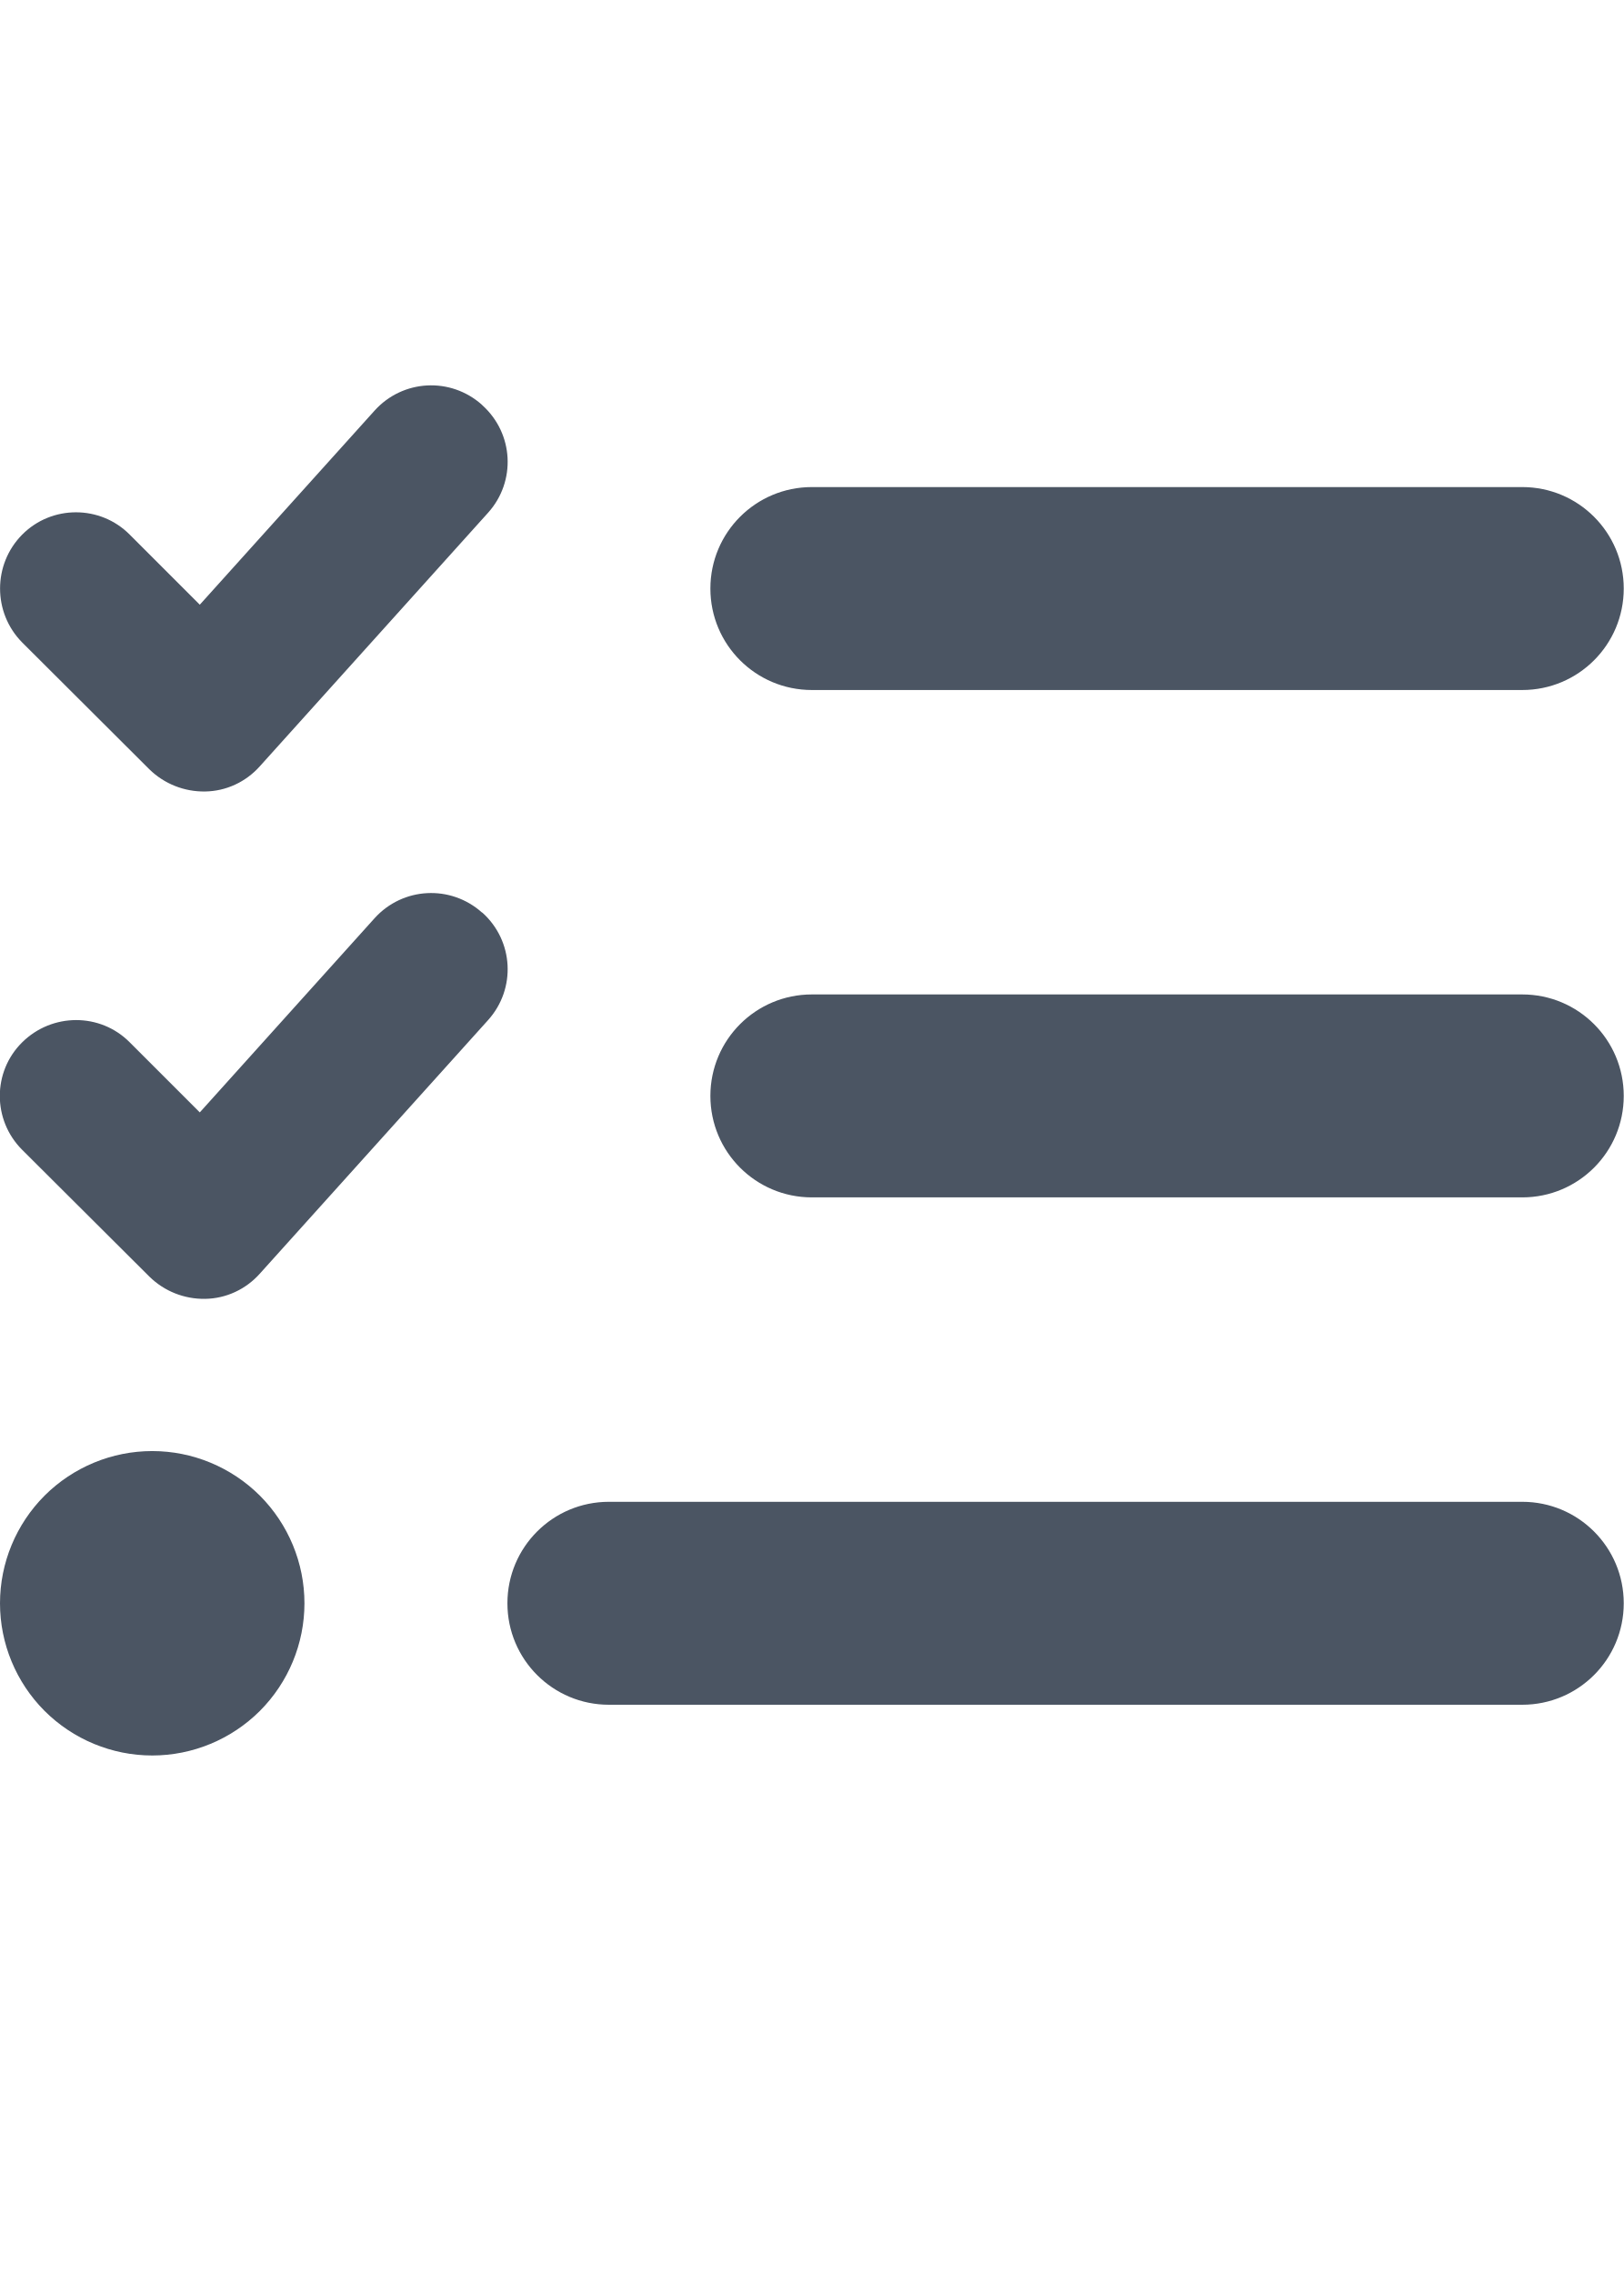
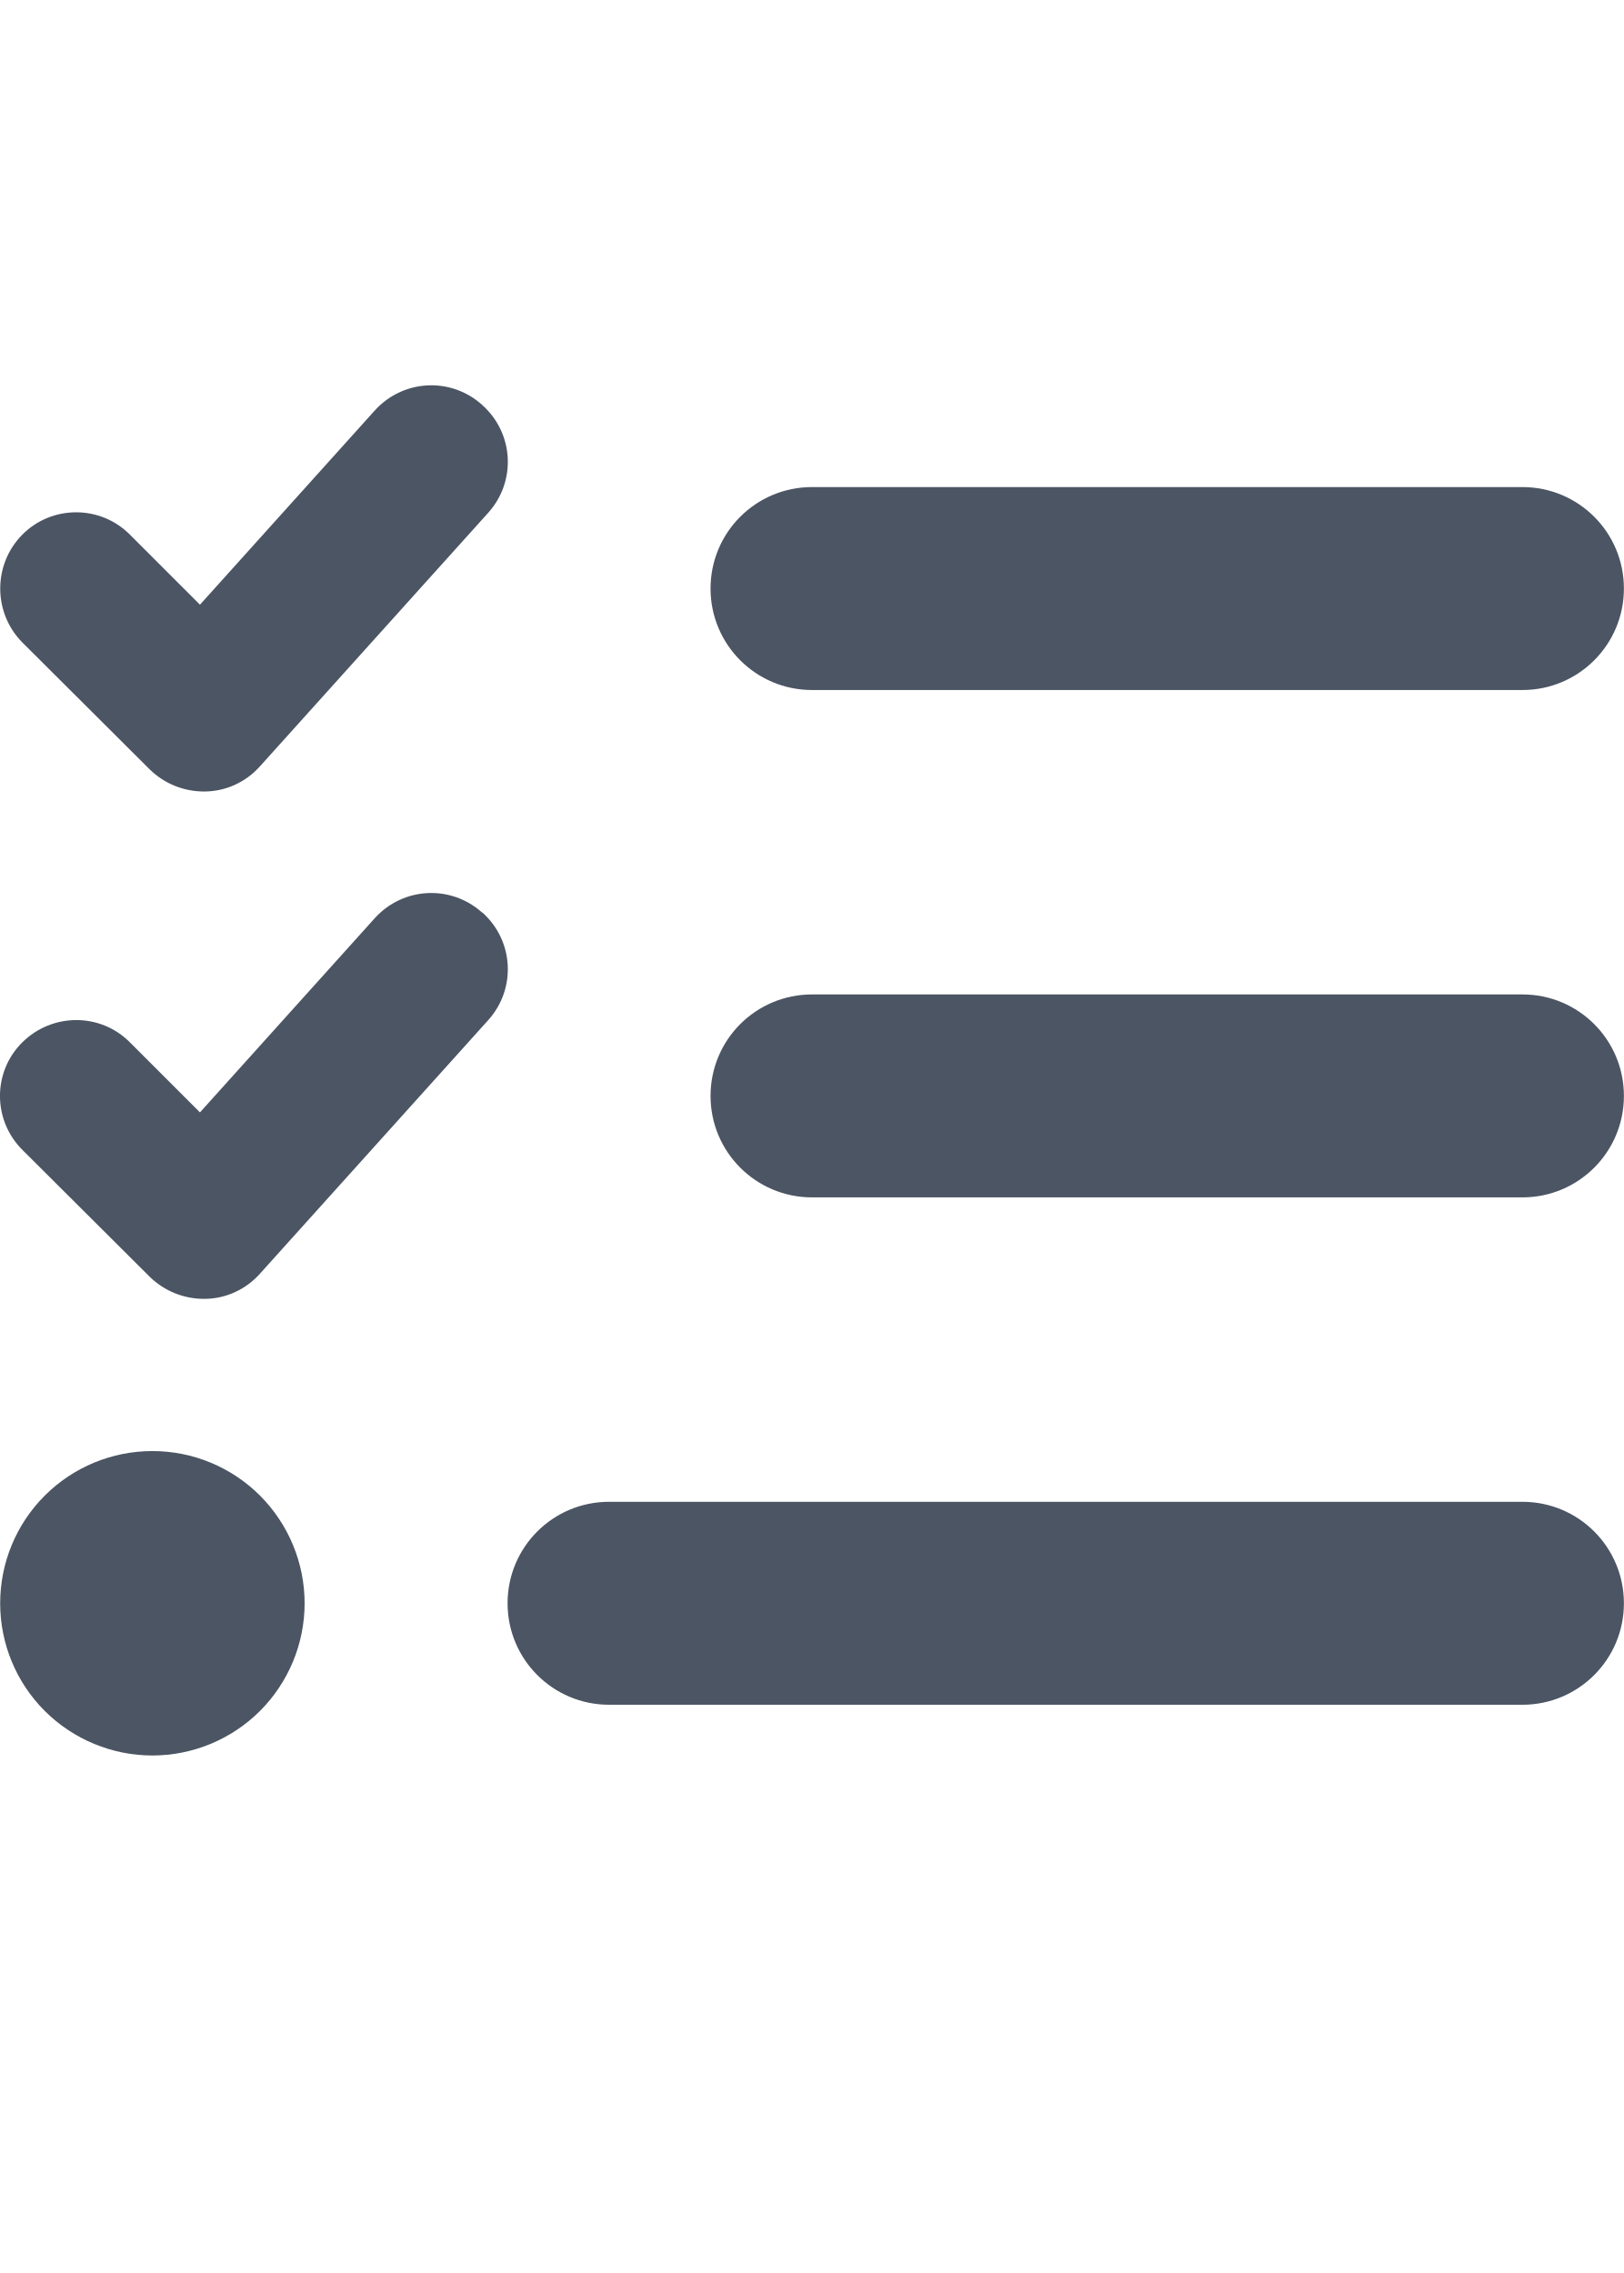
<svg xmlns="http://www.w3.org/2000/svg" width="20" height="28" viewBox="0 0 20 28" fill="none">
-   <path d="M5.941 4.992C6.328 5.34 6.359 5.93 6.012 6.316L3.199 9.441C3.027 9.633 2.785 9.746 2.527 9.75C2.27 9.754 2.023 9.656 1.84 9.477L0.273 7.914C-0.09 7.547 -0.09 6.953 0.273 6.586C0.637 6.219 1.234 6.219 1.598 6.586L2.461 7.449L4.613 5.059C4.961 4.672 5.551 4.641 5.938 4.988L5.941 4.992ZM5.941 11.242C6.328 11.59 6.359 12.18 6.012 12.566L3.199 15.691C3.027 15.883 2.785 15.996 2.527 16C2.27 16.004 2.023 15.906 1.84 15.726L0.273 14.164C-0.094 13.797 -0.094 13.203 0.273 12.84C0.641 12.476 1.234 12.473 1.598 12.84L2.461 13.703L4.613 11.312C4.961 10.926 5.551 10.895 5.938 11.242H5.941ZM8.75 7.25C8.75 6.559 9.309 6 10 6H18.75C19.441 6 20 6.559 20 7.25C20 7.941 19.441 8.5 18.75 8.5H10C9.309 8.5 8.75 7.941 8.75 7.25ZM8.75 13.5C8.75 12.809 9.309 12.25 10 12.25H18.75C19.441 12.25 20 12.809 20 13.5C20 14.191 19.441 14.75 18.75 14.75H10C9.309 14.75 8.75 14.191 8.75 13.5ZM6.25 19.75C6.25 19.059 6.809 18.5 7.5 18.5H18.75C19.441 18.5 20 19.059 20 19.75C20 20.441 19.441 21 18.75 21H7.5C6.809 21 6.25 20.441 6.25 19.75ZM1.875 17.875C2.372 17.875 2.849 18.073 3.201 18.424C3.552 18.776 3.75 19.253 3.75 19.75C3.75 20.247 3.552 20.724 3.201 21.076C2.849 21.427 2.372 21.625 1.875 21.625C1.378 21.625 0.901 21.427 0.549 21.076C0.198 20.724 -1.11759e-08 20.247 -1.11759e-08 19.75C-1.11759e-08 19.253 0.198 18.776 0.549 18.424C0.901 18.073 1.378 17.875 1.875 17.875Z" fill="#4B5563" />
+   <path d="M5.943 4.992C6.33 5.34 6.361 5.93 6.014 6.316L3.201 9.441C3.029 9.633 2.787 9.746 2.529 9.75C2.271 9.754 2.025 9.656 1.842 9.476L0.275 7.914C-0.088 7.547 -0.088 6.953 0.275 6.586C0.639 6.219 1.236 6.219 1.6 6.586L2.463 7.449L4.615 5.058C4.963 4.672 5.553 4.64 5.939 4.988L5.943 4.992ZM5.943 11.242C6.33 11.59 6.361 12.18 6.014 12.566L3.201 15.691C3.029 15.883 2.787 15.996 2.529 16C2.271 16.004 2.025 15.906 1.842 15.726L0.275 14.164C-0.092 13.797 -0.092 13.203 0.275 12.84C0.643 12.476 1.236 12.473 1.6 12.84L2.463 13.703L4.615 11.312C4.963 10.926 5.553 10.894 5.939 11.242H5.943ZM8.752 7.25C8.752 6.558 9.311 6 10.002 6H18.752C19.443 6 20.002 6.558 20.002 7.25C20.002 7.941 19.443 8.5 18.752 8.5H10.002C9.311 8.5 8.752 7.941 8.752 7.25ZM8.752 13.5C8.752 12.808 9.311 12.25 10.002 12.25H18.752C19.443 12.25 20.002 12.808 20.002 13.5C20.002 14.191 19.443 14.75 18.752 14.75H10.002C9.311 14.75 8.752 14.191 8.752 13.5ZM6.252 19.75C6.252 19.058 6.811 18.5 7.502 18.5H18.752C19.443 18.5 20.002 19.058 20.002 19.75C20.002 20.441 19.443 21 18.752 21H7.502C6.811 21 6.252 20.441 6.252 19.75ZM1.877 17.875C2.374 17.875 2.851 18.072 3.203 18.424C3.554 18.776 3.752 19.253 3.752 19.75C3.752 20.247 3.554 20.724 3.203 21.076C2.851 21.427 2.374 21.625 1.877 21.625C1.38 21.625 0.903 21.427 0.551 21.076C0.199 20.724 0.002 20.247 0.002 19.75C0.002 19.253 0.199 18.776 0.551 18.424C0.903 18.072 1.38 17.875 1.877 17.875Z" fill="#4B5563" />
</svg>
